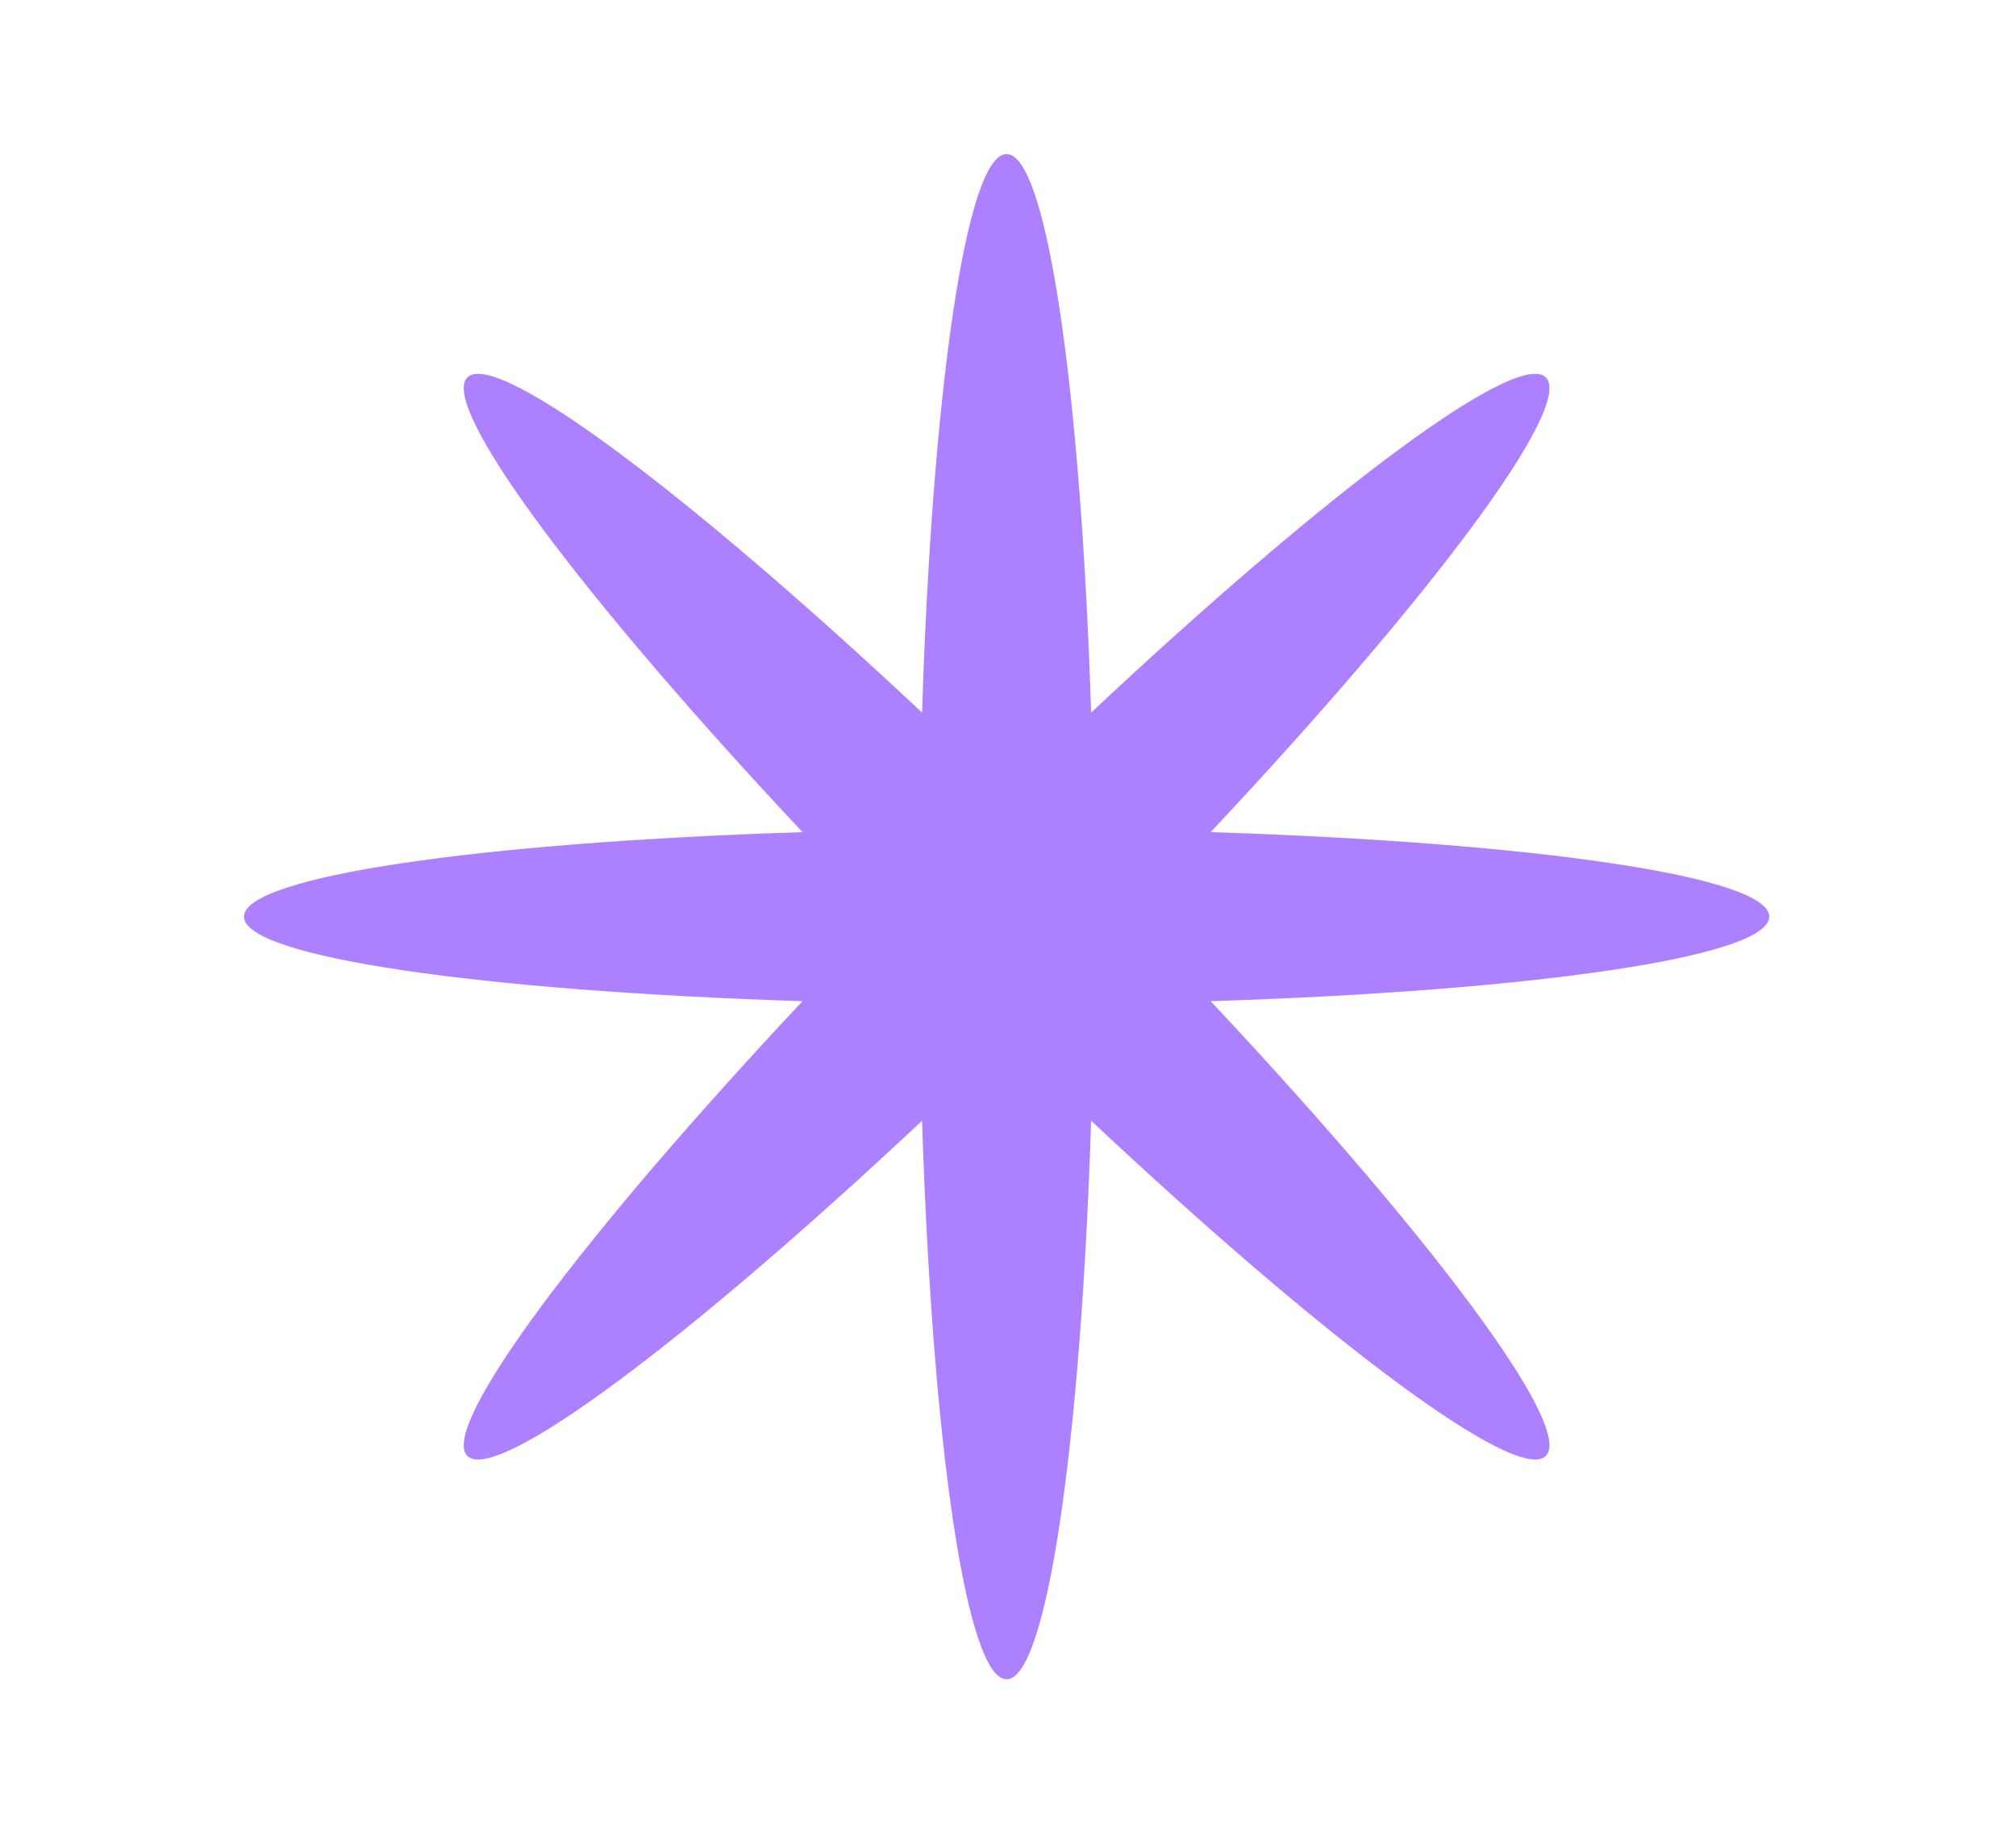
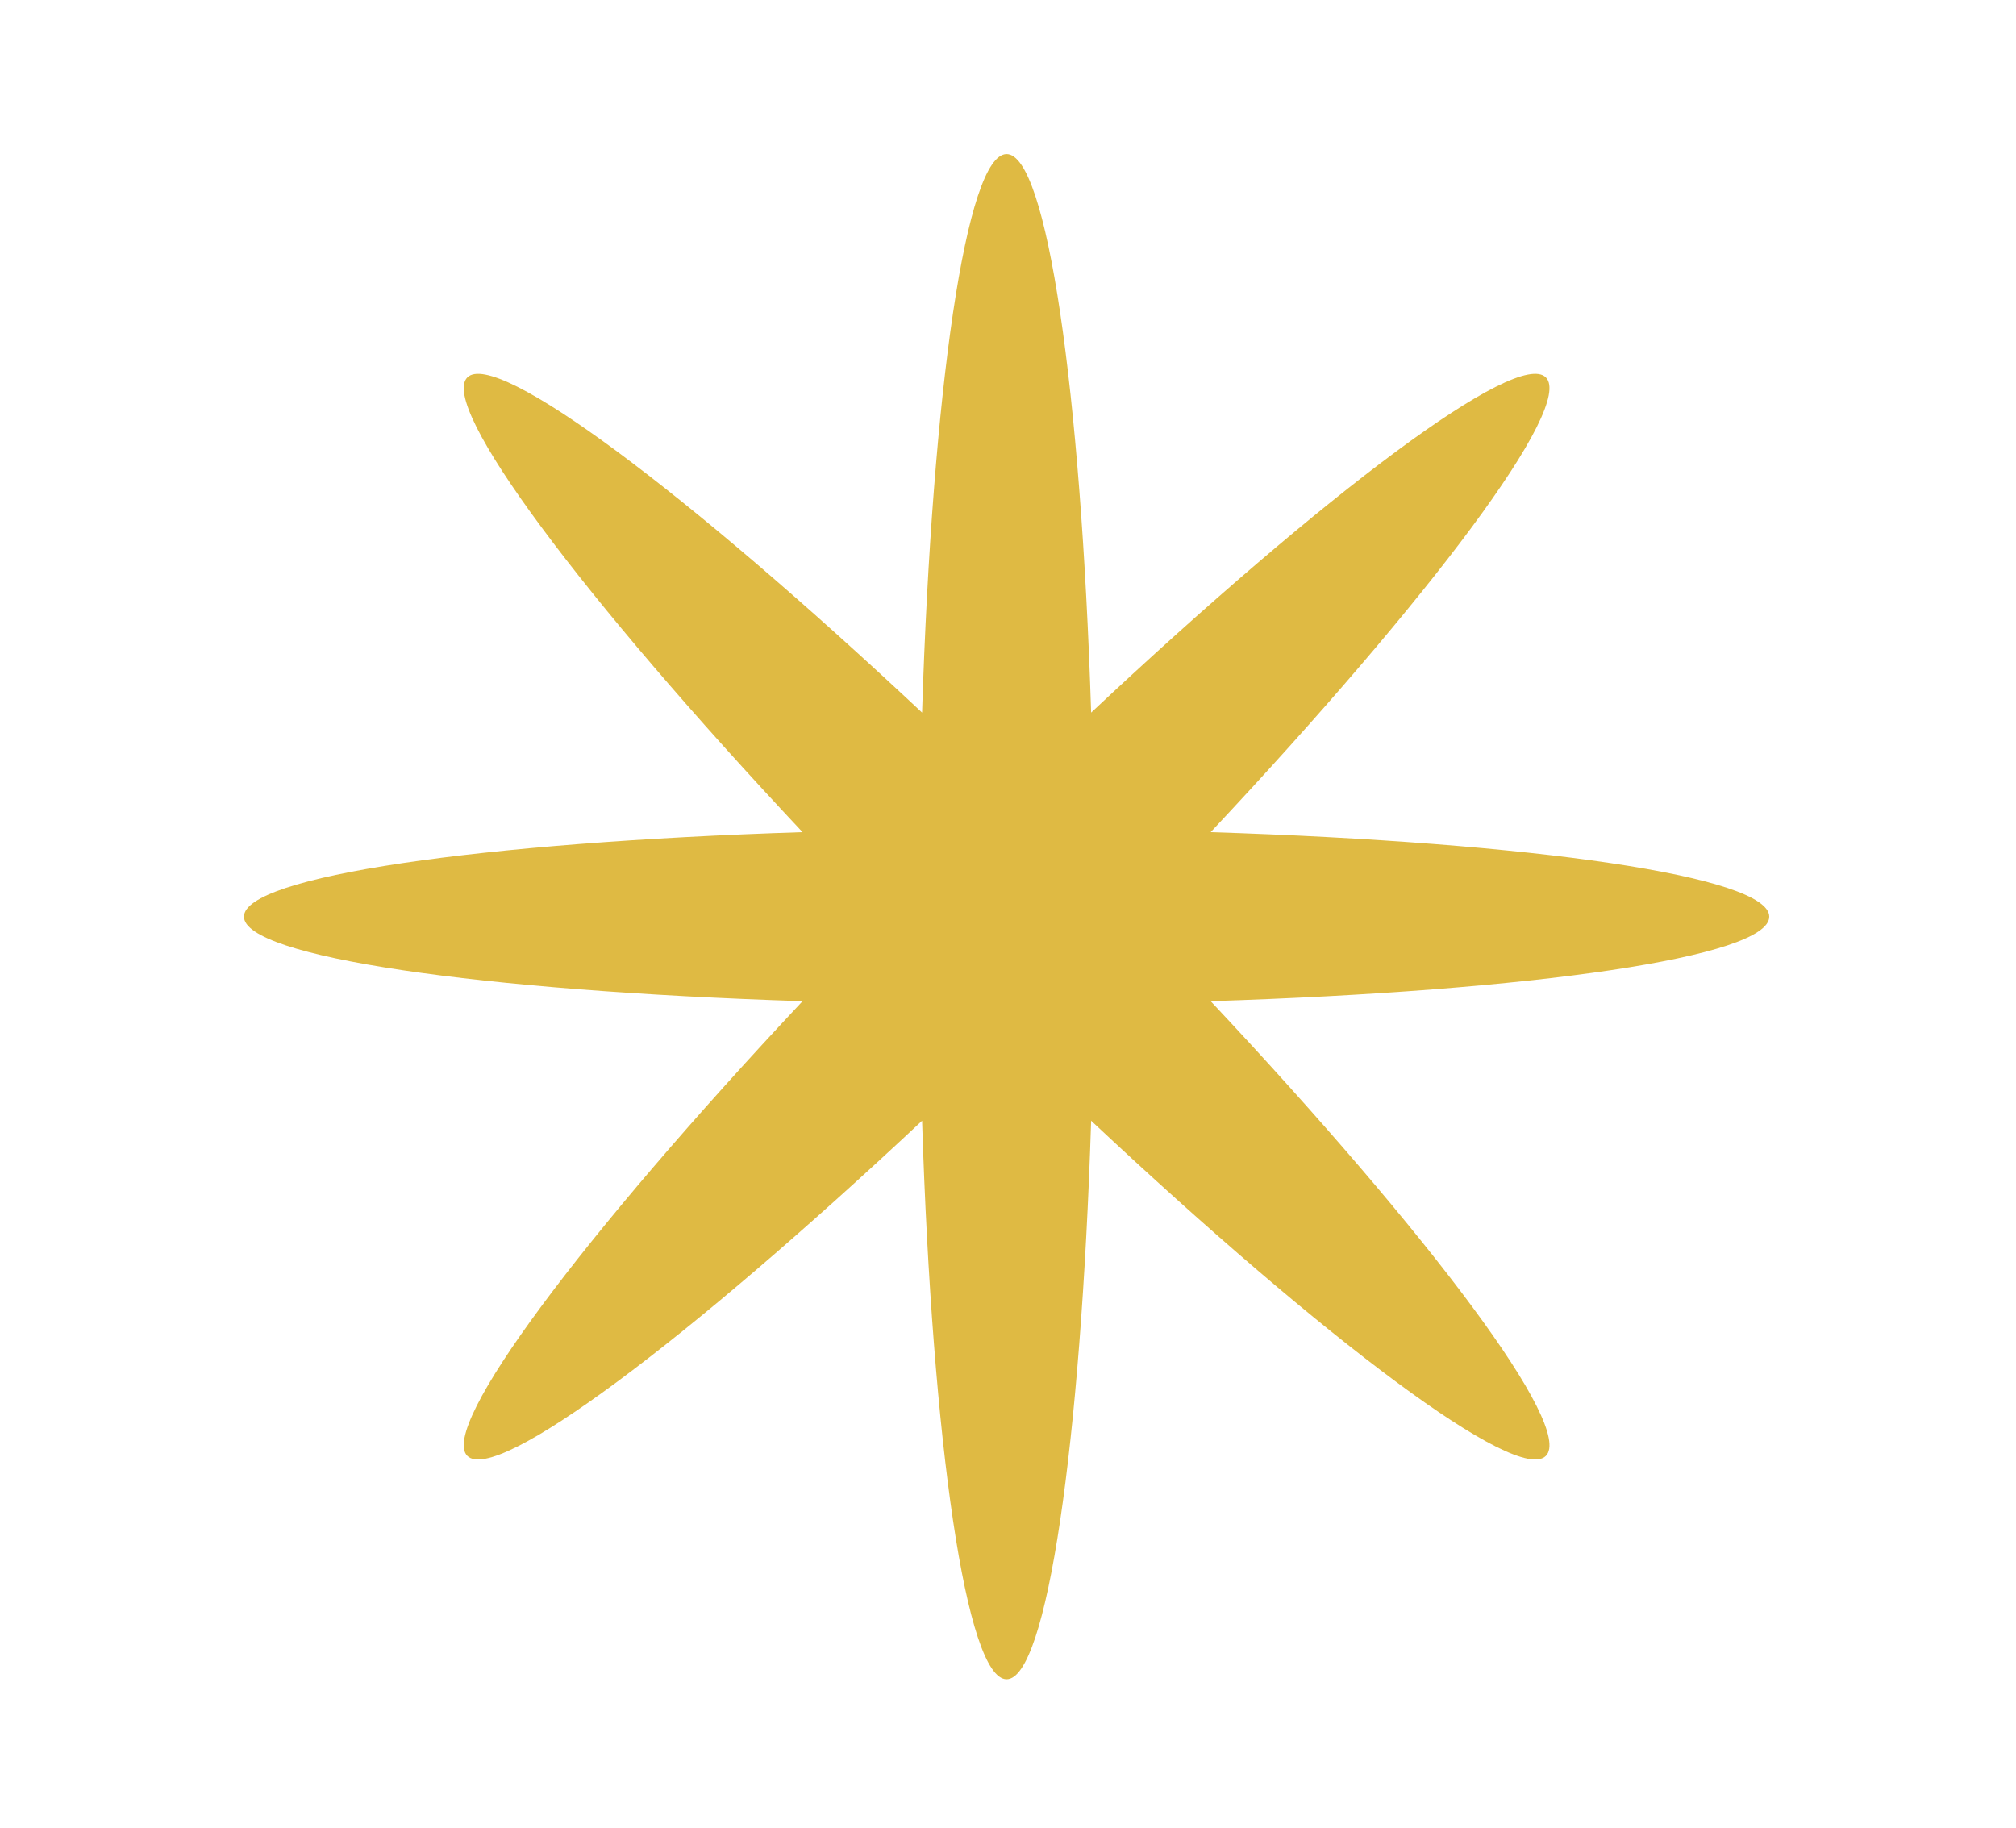
<svg xmlns="http://www.w3.org/2000/svg" width="471" height="427" viewBox="0 0 471 427" fill="none">
-   <path d="M282.851 194.426C358.105 196.824 413.35 204.757 413.35 214.175C413.35 223.592 358.105 231.526 282.851 233.923C334.368 288.83 367.822 333.504 361.163 340.163C354.504 346.822 309.83 313.368 254.923 261.851C252.526 337.105 244.592 392.35 235.175 392.35C225.757 392.35 217.824 337.105 215.426 261.851C160.519 313.368 115.845 346.822 109.186 340.163C102.527 333.504 135.981 288.83 187.498 233.923C112.245 231.526 57 223.592 57 214.175C57 204.757 112.245 196.824 187.498 194.426C135.981 139.519 102.527 94.845 109.186 88.186C115.845 81.527 160.519 114.981 215.426 166.498C217.824 91.245 225.757 36 235.175 36C244.592 36 252.526 91.245 254.923 166.498C309.83 114.981 354.504 81.527 361.163 88.186C367.822 94.845 334.368 139.519 282.851 194.426Z" fill="#AC80FF" />
+   <path d="M282.851 194.426C358.105 196.824 413.35 204.757 413.35 214.175C413.35 223.592 358.105 231.526 282.851 233.923C334.368 288.83 367.822 333.504 361.163 340.163C354.504 346.822 309.83 313.368 254.923 261.851C252.526 337.105 244.592 392.35 235.175 392.35C225.757 392.35 217.824 337.105 215.426 261.851C160.519 313.368 115.845 346.822 109.186 340.163C102.527 333.504 135.981 288.83 187.498 233.923C112.245 231.526 57 223.592 57 214.175C57 204.757 112.245 196.824 187.498 194.426C135.981 139.519 102.527 94.845 109.186 88.186C115.845 81.527 160.519 114.981 215.426 166.498C217.824 91.245 225.757 36 235.175 36C244.592 36 252.526 91.245 254.923 166.498C309.83 114.981 354.504 81.527 361.163 88.186C367.822 94.845 334.368 139.519 282.851 194.426Z" fill="#DFBA43" />
</svg>
